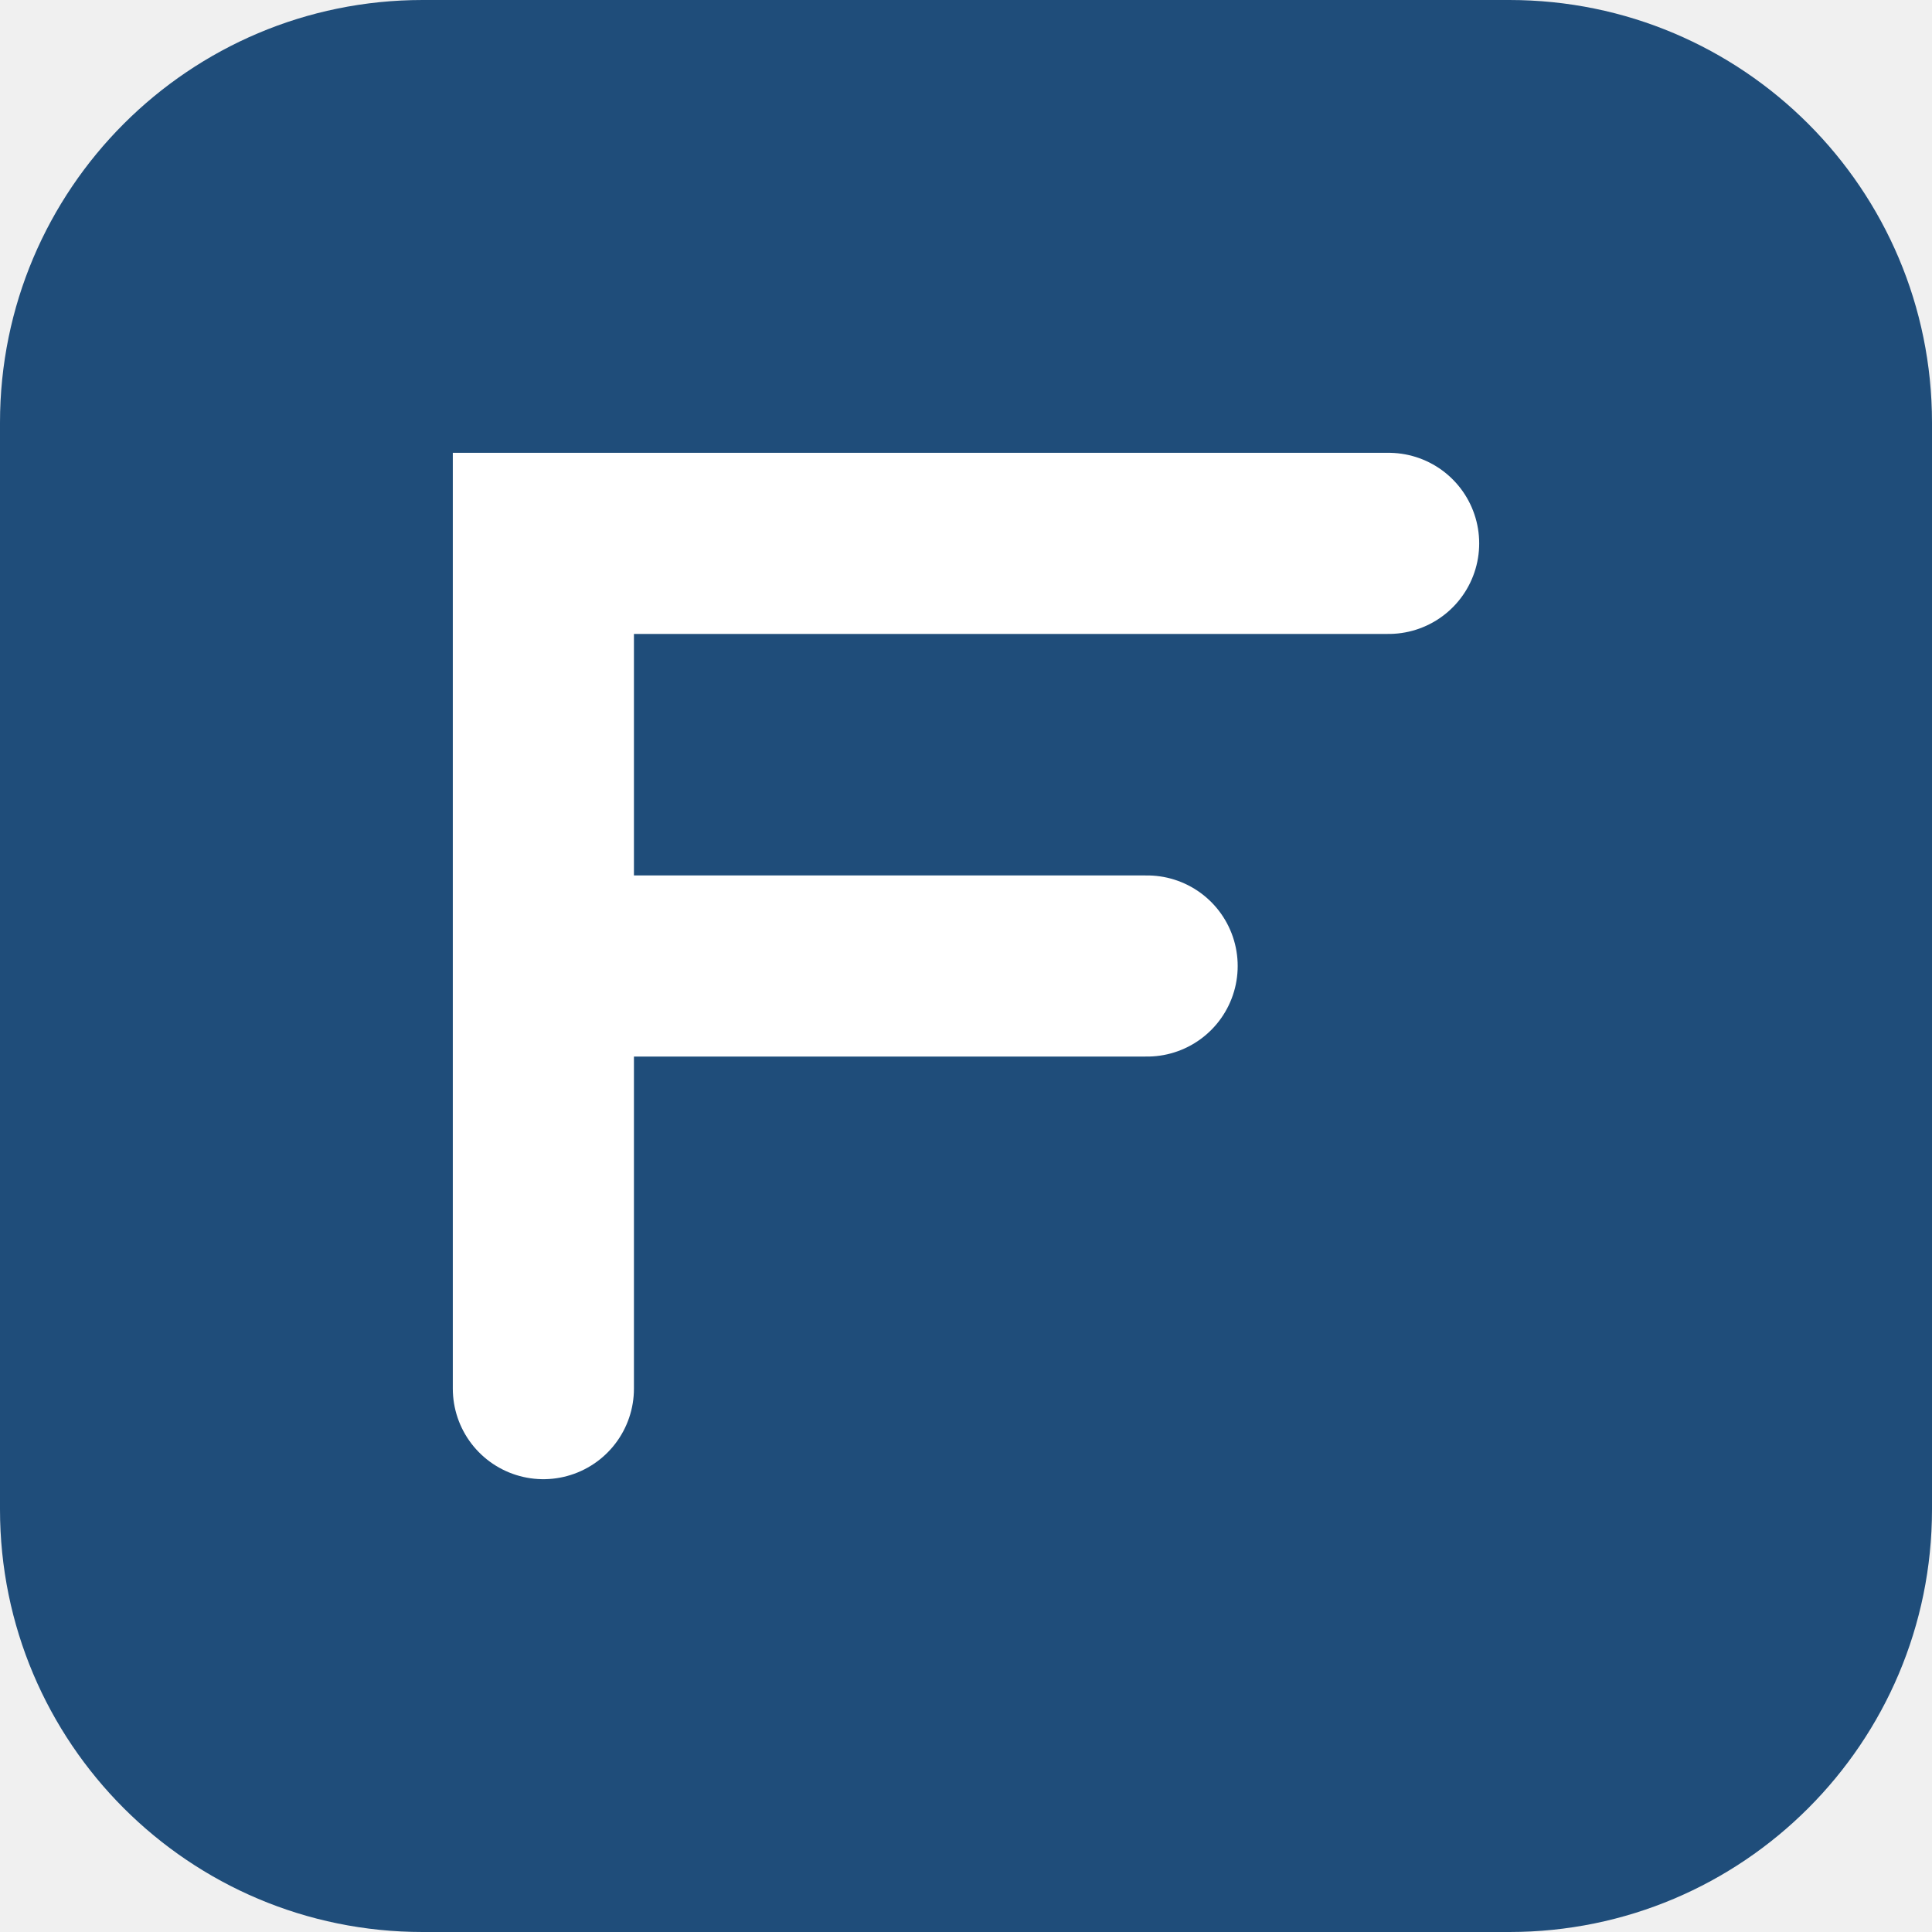
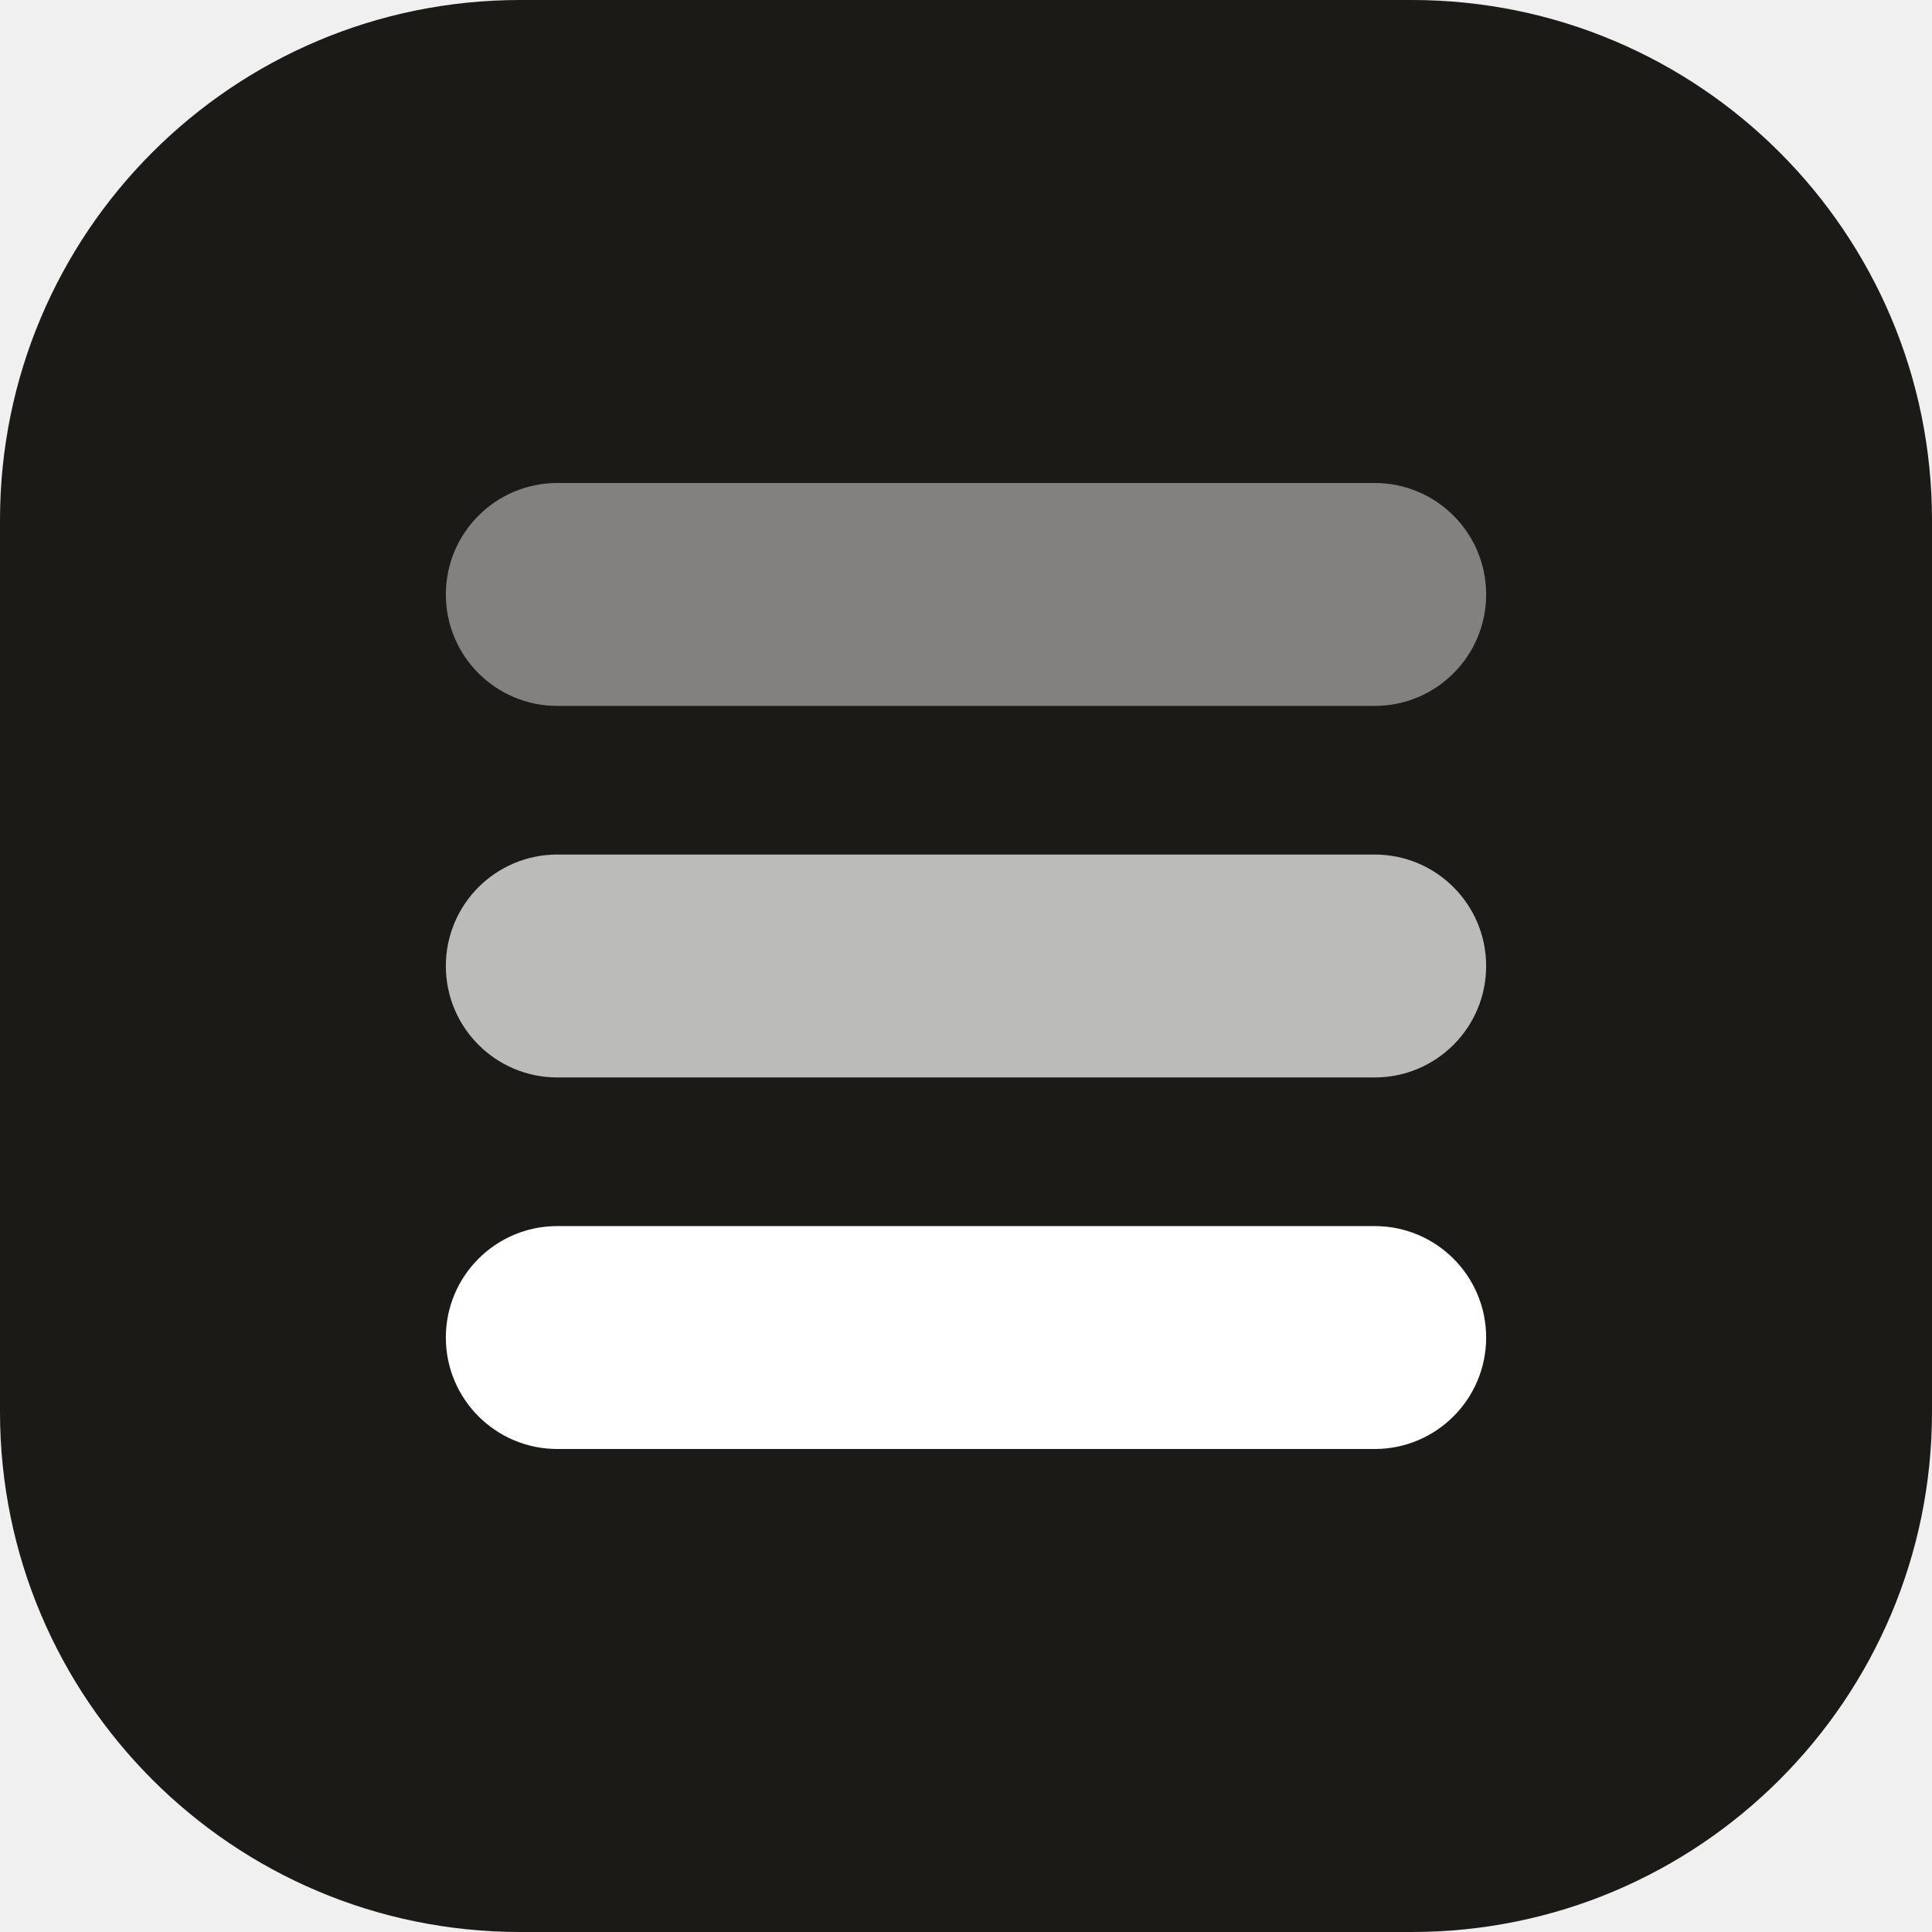
- <svg xmlns="http://www.w3.org/2000/svg" viewBox="0 0 128 128">
-   <rect width="128" height="128" rx="28" fill="#1f4d7a" />
-   <path d="M36 92V36h56M36 64h40" stroke="white" stroke-width="12" fill="none" stroke-linecap="round" />
+ <svg xmlns="http://www.w3.org/2000/svg" viewBox="0 0 26 26">
+   <style>.p{fill:#1b1a17}.l{fill:#fff}@media (prefers-color-scheme:dark){.p{fill:#f2f2f2}.l{fill:#000}}</style>
+   <rect class="p" width="26" height="26" rx="7" />
+   <rect class="l" x="6" y="6.5" width="14" height="3" rx="1.5" opacity=".45" />
+   <rect class="l" x="6" y="11.5" width="14" height="3" rx="1.5" opacity=".7" />
+   <rect class="l" x="6" y="16.5" width="14" height="3" rx="1.5" />
</svg>
